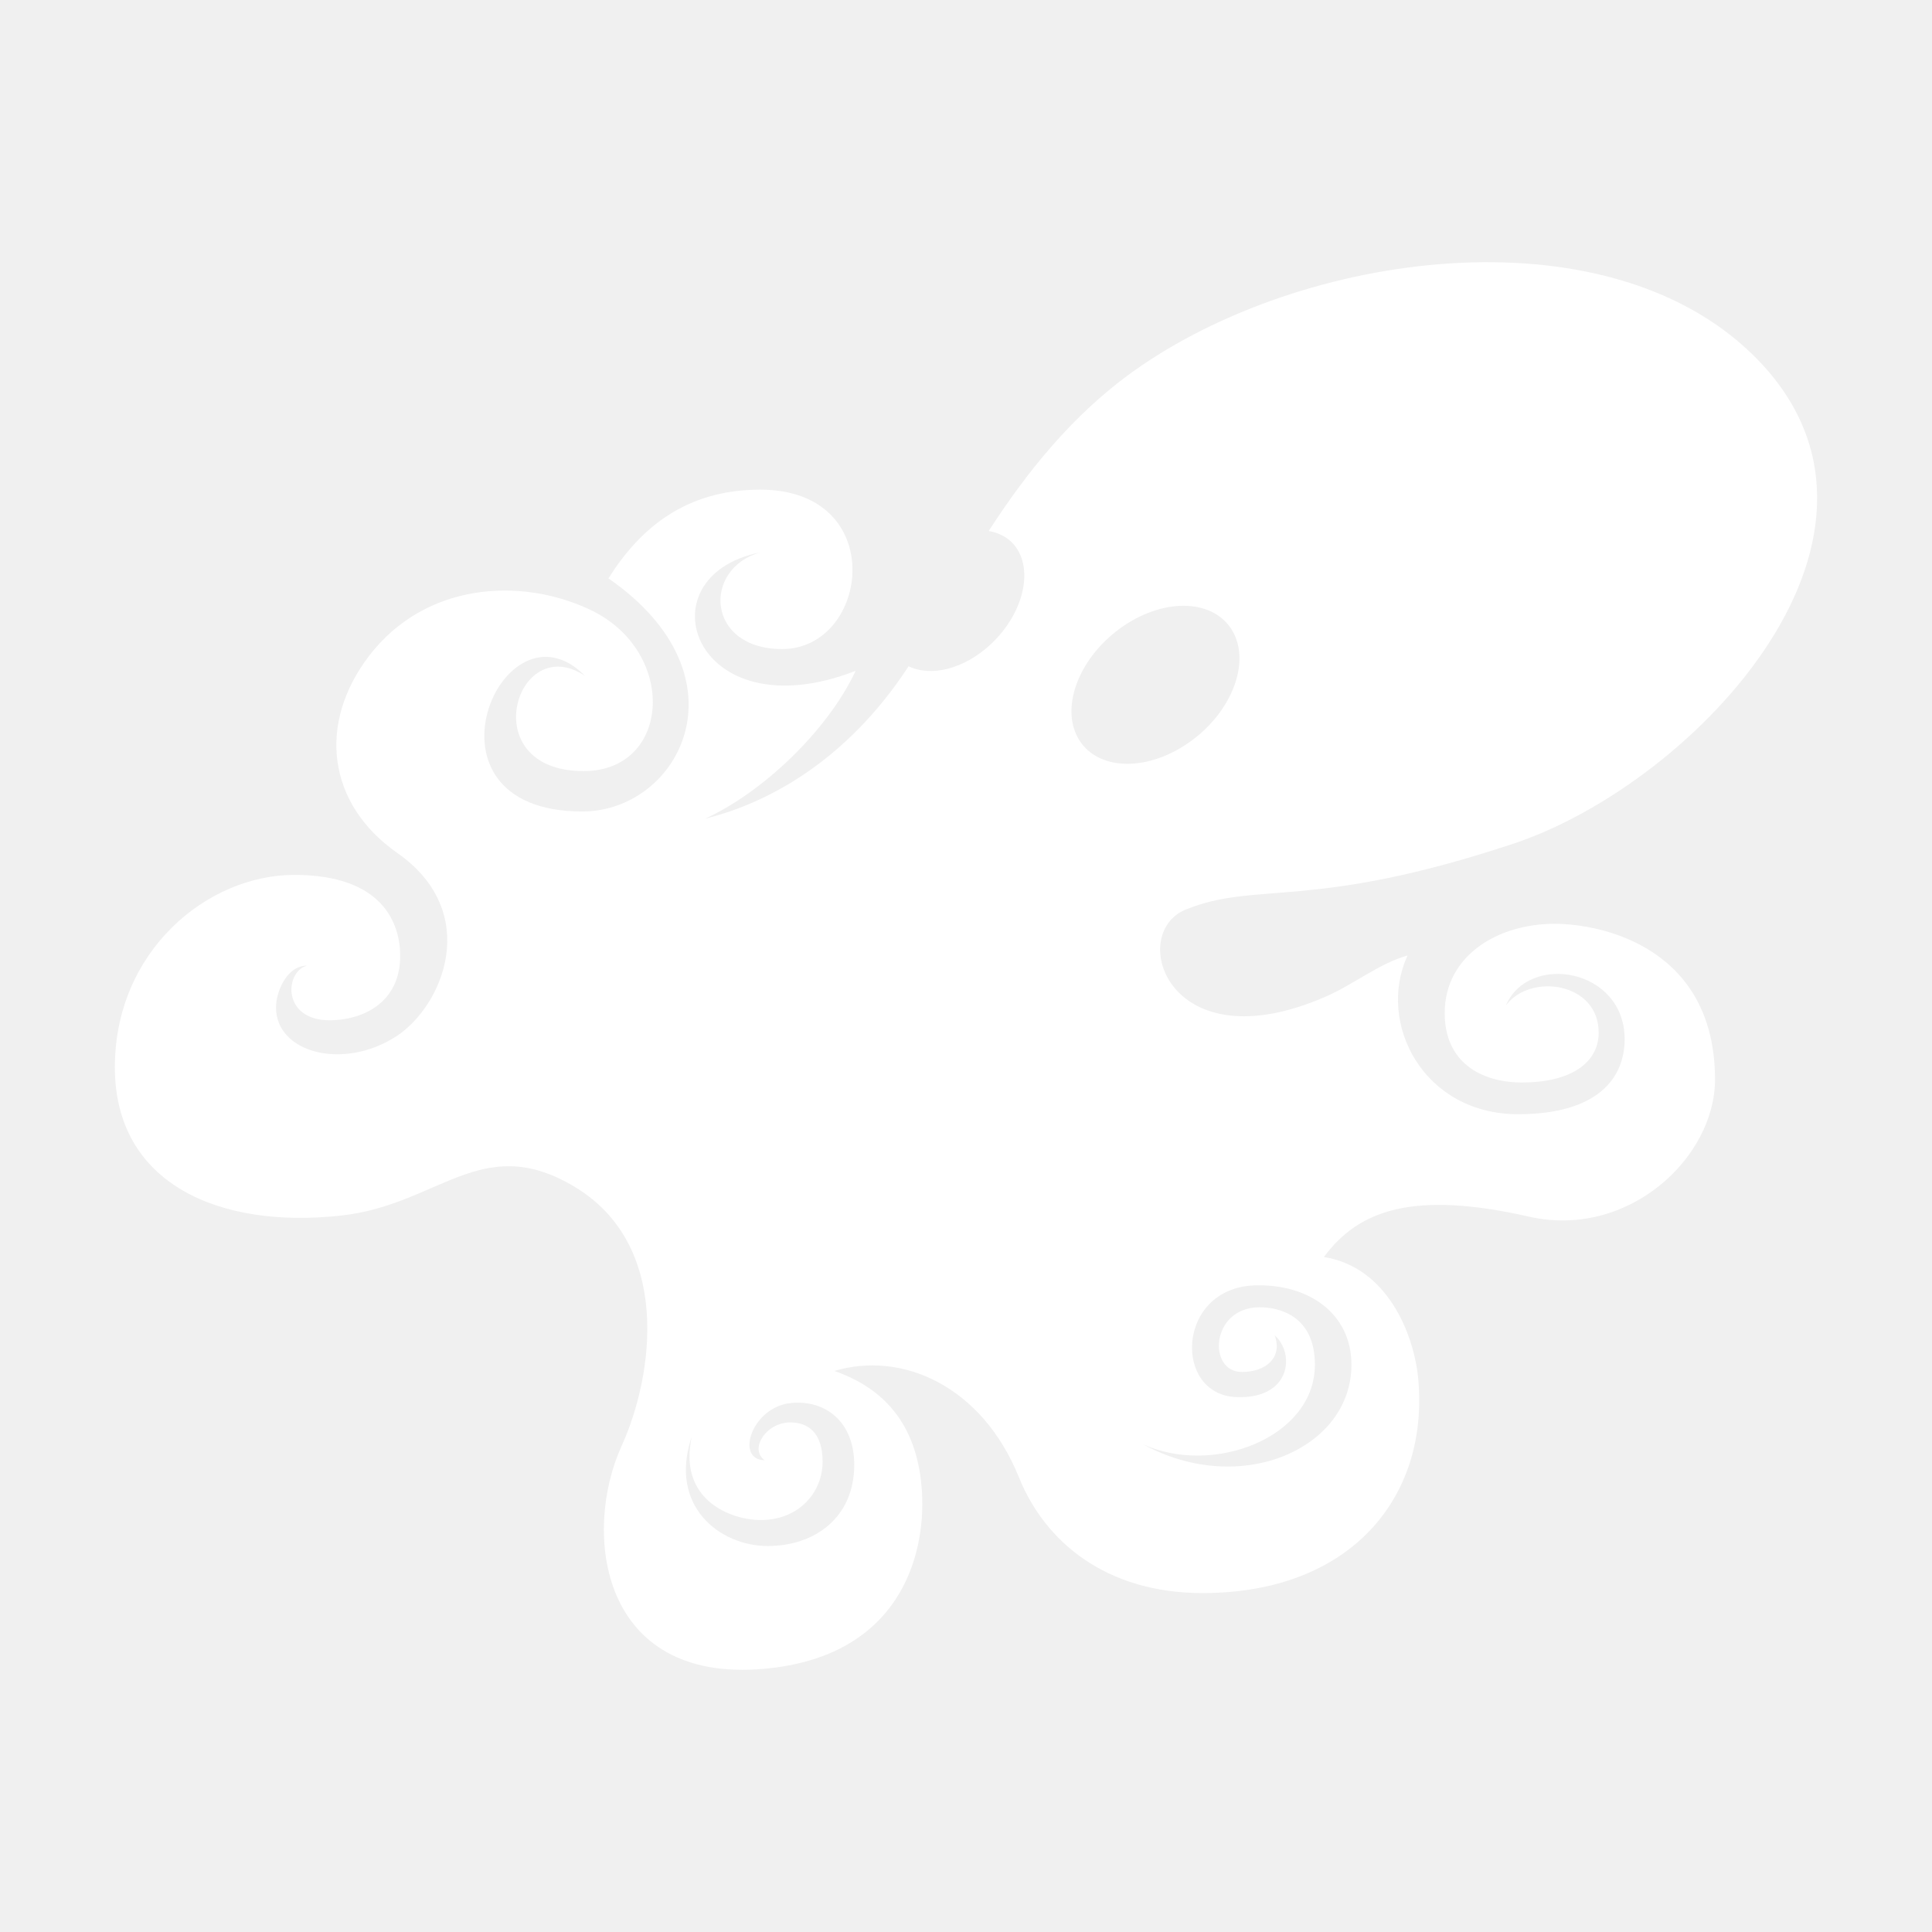
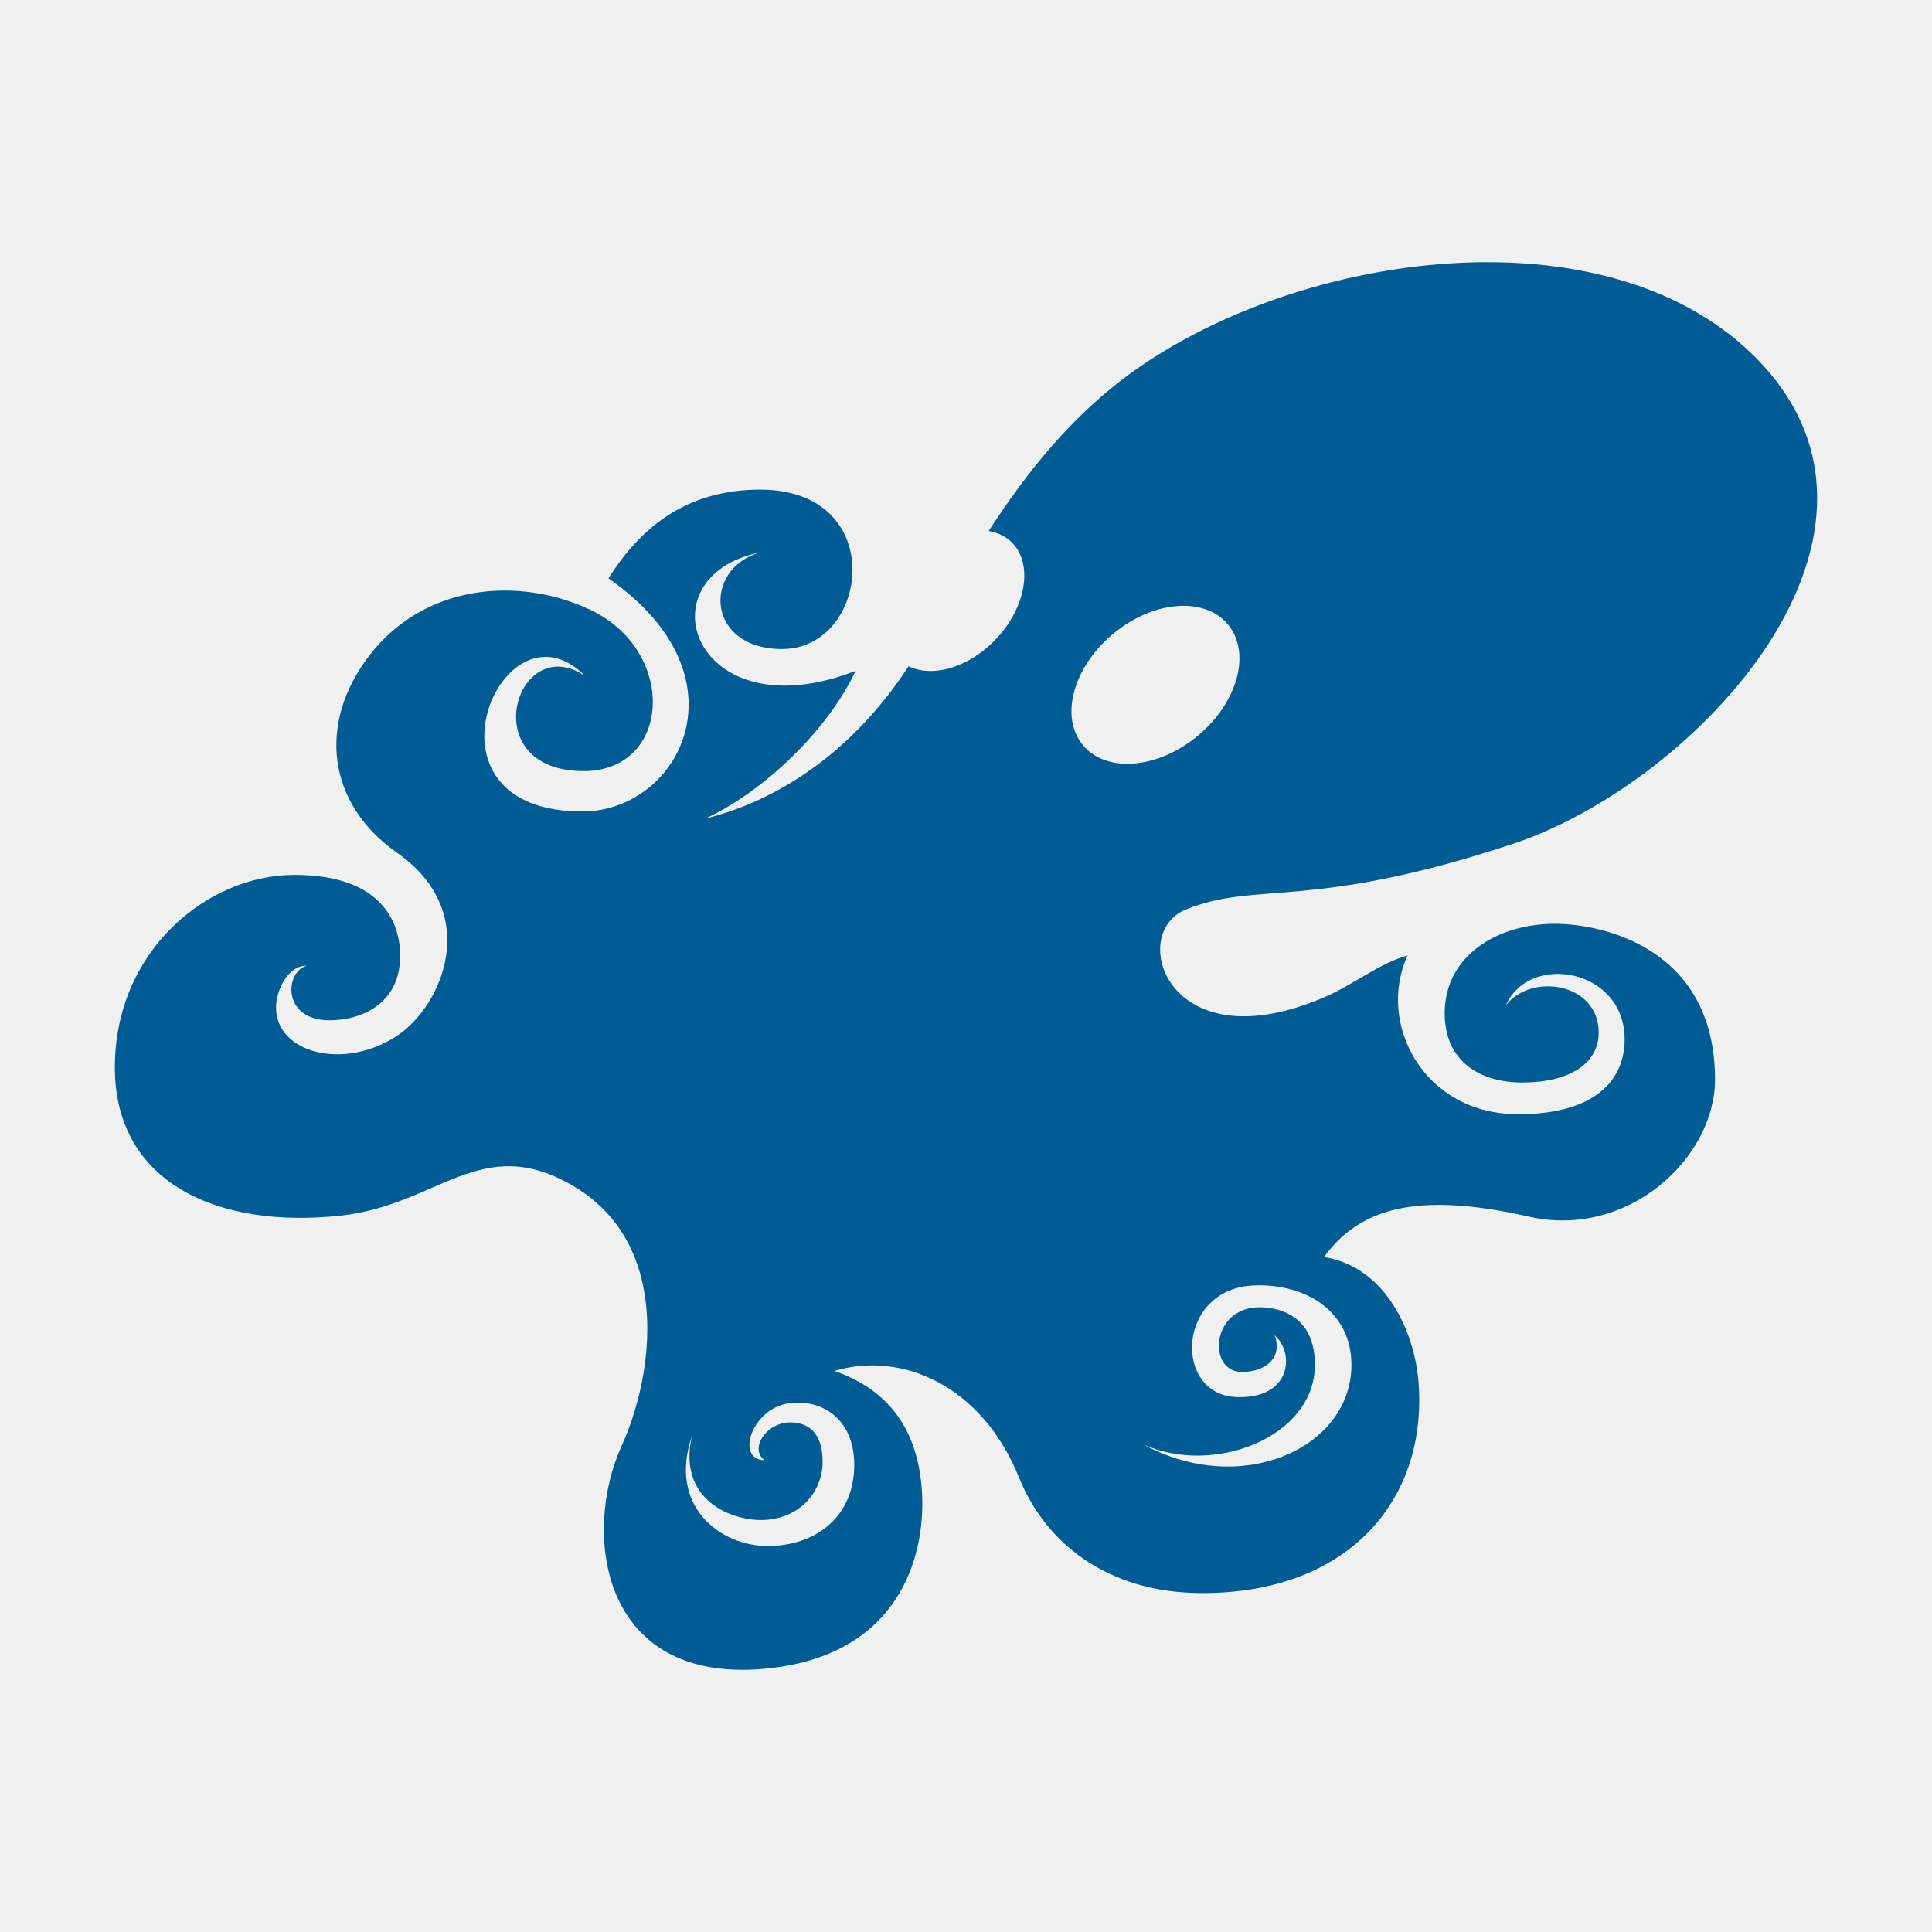
- <svg xmlns="http://www.w3.org/2000/svg" width="500" height="500" viewBox="70.724 -119.472 500 500" version="1.1" id="svg4">
-   <defs id="defs8" />
-   <path d="m 350.106,72.175 c -5.134,-7.996 -0.5,-20.939 10.342,-28.91 10.856,-7.966 23.809,-7.937 28.948,0.069 5.139,8.001 0.514,20.944 -10.342,28.91 -10.847,7.962 -23.809,7.937 -28.948,-0.069 m 60.913,161.552 c 0,-12.744 -9.31,-14.878 -14.296,-14.878 -12.698,0 -13.555,16.745 -4.602,16.745 6.231,0 10.597,-3.748 8.495,-9.477 5.296,4.649 4.268,16.562 -9.976,15.973 -16.365,-0.658 -15.485,-28.227 4.796,-28.905 13.819,-0.46 25.04,7.159 25.04,20.552 0,21.711 -28.711,34.401 -53.974,20.547 18.133,8.313 44.516,-1.698 44.516,-20.557 m -119.216,25.89 c 0,13.571 -10.111,21.018 -22.415,21.018 -12.31,0 -25.767,-10.289 -19.615,-28.385 -3.671,16.483 10.134,21.661 17.828,21.661 9.972,0 16.013,-7.263 16.013,-15.081 0,-7.813 -4.009,-10.18 -8.365,-10.18 -6.389,0 -10.652,7.036 -6.629,9.769 -7.694,0 -3.426,-13.844 6.921,-14.804 8.847,-0.827 16.263,4.897 16.263,16.002 M 377.595,115.924 c 18.485,-7.501 32.304,0.376 84.745,-17.037 47.497,-15.774 108.814,-81.14 61.798,-126.75 -38.484,-37.342 -116.355,-26.632 -159.899,4.342 -16.027,11.393 -27.957,26.479 -37.637,41.466 2.653,0.47 4.995,1.639 6.666,3.703 5.097,6.298 2.296,17.819 -6.245,25.716 -6.916,6.397 -15.434,8.377 -21.152,5.59 -16.393,25.103 -37.267,35.673 -52.687,39.451 14.795,-6.714 31.707,-22.711 38.975,-38.263 -41.965,16.294 -55.728,-24.454 -24.702,-30.653 -14.953,4.218 -14.032,25.013 5.666,25.013 22.638,0 27.836,-41.253 -5.666,-41.253 -19.374,0 -31.156,10.081 -39.266,22.959 36.78,25.528 18.365,60.33 -6.768,60.33 -45.021,0 -20.591,-56.741 0.699,-35.089 -17.795,-11.947 -28.966,24.637 -0.347,24.637 22.684,0 24.452,-31.089 1.569,-41.813 -18.323,-8.58 -42.752,-6.714 -57.066,11.947 -13.471,17.577 -10.851,38.372 7.226,51.022 22.105,15.468 11.768,39.684 -0.181,47.457 -13.735,8.932 -31.165,4.317 -31.165,-7.437 0,-4.109 2.792,-10.823 8.023,-10.823 -5.759,1.485 -6.611,14.136 5.861,14.136 8.199,0 18.249,-4.268 18.249,-16.676 0,-8.229 -4.37,-20.948 -27.378,-20.948 -22.601,0 -46.465,19.755 -46.465,49.799 0,30.049 26.869,41.897 58.636,38.357 25.128,-2.797 36.091,-21.458 59.682,-7.838 26.179,15.121 21.05,49.428 12.828,67.47 -10.208,22.394 -5.611,61.504 36.91,57.671 34.716,-3.119 41.799,-28.796 40.831,-45.63 -1.051,-18.478 -10.819,-27.345 -22.684,-31.45 17.453,-5.228 38.183,3.758 47.817,27.623 6.634,16.428 22.337,29.861 47.47,29.861 38.391,0 58.557,-24.815 55.84,-55.245 -1.051,-11.759 -8.023,-29.118 -24.425,-31.727 9.074,-12.319 23.383,-17.176 53.048,-10.452 25.79,5.837 48.169,-15.304 48.169,-35.465 0,-33.965 -28.971,-40.318 -41.53,-40.318 -14.666,0 -28.429,8.199 -28.429,23.137 0,12.69 9.393,17.933 20.045,17.933 12.222,0 19.805,-4.877 19.805,-12.908 0,-13.066 -17.712,-15.497 -24.013,-7.036 5.907,-13.774 30.734,-9.615 30.734,8.749 0,10.051 -6.99,19.404 -27.573,19.404 -24.503,0 -36.651,-23.518 -28.628,-41.065 -6.972,1.867 -13.953,7.471 -21.059,10.586 -40.859,17.904 -51.608,-16.289 -36.327,-22.483" id="path2" style="fill:#ffffff;stroke:none;stroke-width:4.788" />
+ <svg xmlns="http://www.w3.org/2000/svg" x="0px" y="0px" width="500" height="500" viewBox="70.724 -119.472 500 500" xml:space="preserve" version="1.1" id="svg4">
+   <defs id="defs6" />
+   <path d="m 350.106,72.175 c -5.134,-7.996 -0.5,-20.939 10.342,-28.91 10.856,-7.966 23.809,-7.937 28.948,0.069 5.139,8.001 0.514,20.944 -10.342,28.91 -10.847,7.962 -23.809,7.937 -28.948,-0.069 m 60.913,161.552 c 0,-12.744 -9.31,-14.878 -14.296,-14.878 -12.698,0 -13.555,16.745 -4.602,16.745 6.231,0 10.597,-3.748 8.495,-9.477 5.296,4.649 4.268,16.562 -9.976,15.973 -16.365,-0.658 -15.485,-28.227 4.796,-28.905 13.819,-0.46 25.04,7.159 25.04,20.552 0,21.711 -28.711,34.401 -53.974,20.547 18.133,8.313 44.516,-1.698 44.516,-20.557 m -119.216,25.89 c 0,13.571 -10.111,21.018 -22.415,21.018 -12.31,0 -25.767,-10.289 -19.615,-28.385 -3.671,16.483 10.134,21.661 17.828,21.661 9.972,0 16.013,-7.263 16.013,-15.081 0,-7.813 -4.009,-10.18 -8.365,-10.18 -6.389,0 -10.652,7.036 -6.629,9.769 -7.694,0 -3.426,-13.844 6.921,-14.804 8.847,-0.827 16.263,4.897 16.263,16.002 M 377.595,115.924 c 18.485,-7.501 32.304,0.376 84.745,-17.037 47.497,-15.774 108.814,-81.14 61.798,-126.75 -38.484,-37.342 -116.355,-26.632 -159.899,4.342 -16.027,11.393 -27.957,26.479 -37.637,41.466 2.653,0.47 4.995,1.639 6.666,3.703 5.097,6.298 2.296,17.819 -6.245,25.716 -6.916,6.397 -15.434,8.377 -21.152,5.59 -16.393,25.103 -37.267,35.673 -52.687,39.451 14.795,-6.714 31.707,-22.711 38.975,-38.263 -41.965,16.294 -55.728,-24.454 -24.702,-30.653 -14.953,4.218 -14.032,25.013 5.666,25.013 22.638,0 27.836,-41.253 -5.666,-41.253 -19.374,0 -31.156,10.081 -39.266,22.959 36.78,25.528 18.365,60.33 -6.768,60.33 -45.021,0 -20.591,-56.741 0.699,-35.089 -17.795,-11.947 -28.966,24.637 -0.347,24.637 22.684,0 24.452,-31.089 1.569,-41.813 -18.323,-8.58 -42.752,-6.714 -57.066,11.947 -13.471,17.577 -10.851,38.372 7.226,51.022 22.105,15.468 11.768,39.684 -0.181,47.457 -13.735,8.932 -31.165,4.317 -31.165,-7.437 0,-4.109 2.792,-10.823 8.023,-10.823 -5.759,1.485 -6.611,14.136 5.861,14.136 8.199,0 18.249,-4.268 18.249,-16.676 0,-8.229 -4.37,-20.948 -27.378,-20.948 -22.601,0 -46.465,19.755 -46.465,49.799 0,30.049 26.869,41.897 58.636,38.357 25.128,-2.797 36.091,-21.458 59.682,-7.838 26.179,15.121 21.05,49.428 12.828,67.47 -10.208,22.394 -5.611,61.504 36.91,57.671 34.716,-3.119 41.799,-28.796 40.831,-45.63 -1.051,-18.478 -10.819,-27.345 -22.684,-31.45 17.453,-5.228 38.183,3.758 47.817,27.623 6.634,16.428 22.337,29.861 47.47,29.861 38.391,0 58.557,-24.815 55.84,-55.245 -1.051,-11.759 -8.023,-29.118 -24.425,-31.727 9.074,-12.319 23.383,-17.176 53.048,-10.452 25.79,5.837 48.169,-15.304 48.169,-35.465 0,-33.965 -28.971,-40.318 -41.53,-40.318 -14.666,0 -28.429,8.199 -28.429,23.137 0,12.69 9.393,17.933 20.045,17.933 12.222,0 19.805,-4.877 19.805,-12.908 0,-13.066 -17.712,-15.497 -24.013,-7.036 5.907,-13.774 30.734,-9.615 30.734,8.749 0,10.051 -6.99,19.404 -27.573,19.404 -24.503,0 -36.651,-23.518 -28.628,-41.065 -6.972,1.867 -13.953,7.471 -21.059,10.586 -40.859,17.904 -51.608,-16.289 -36.327,-22.483" id="path2" style="fill:#005c94;stroke:none;stroke-width:4.788" />
</svg>
